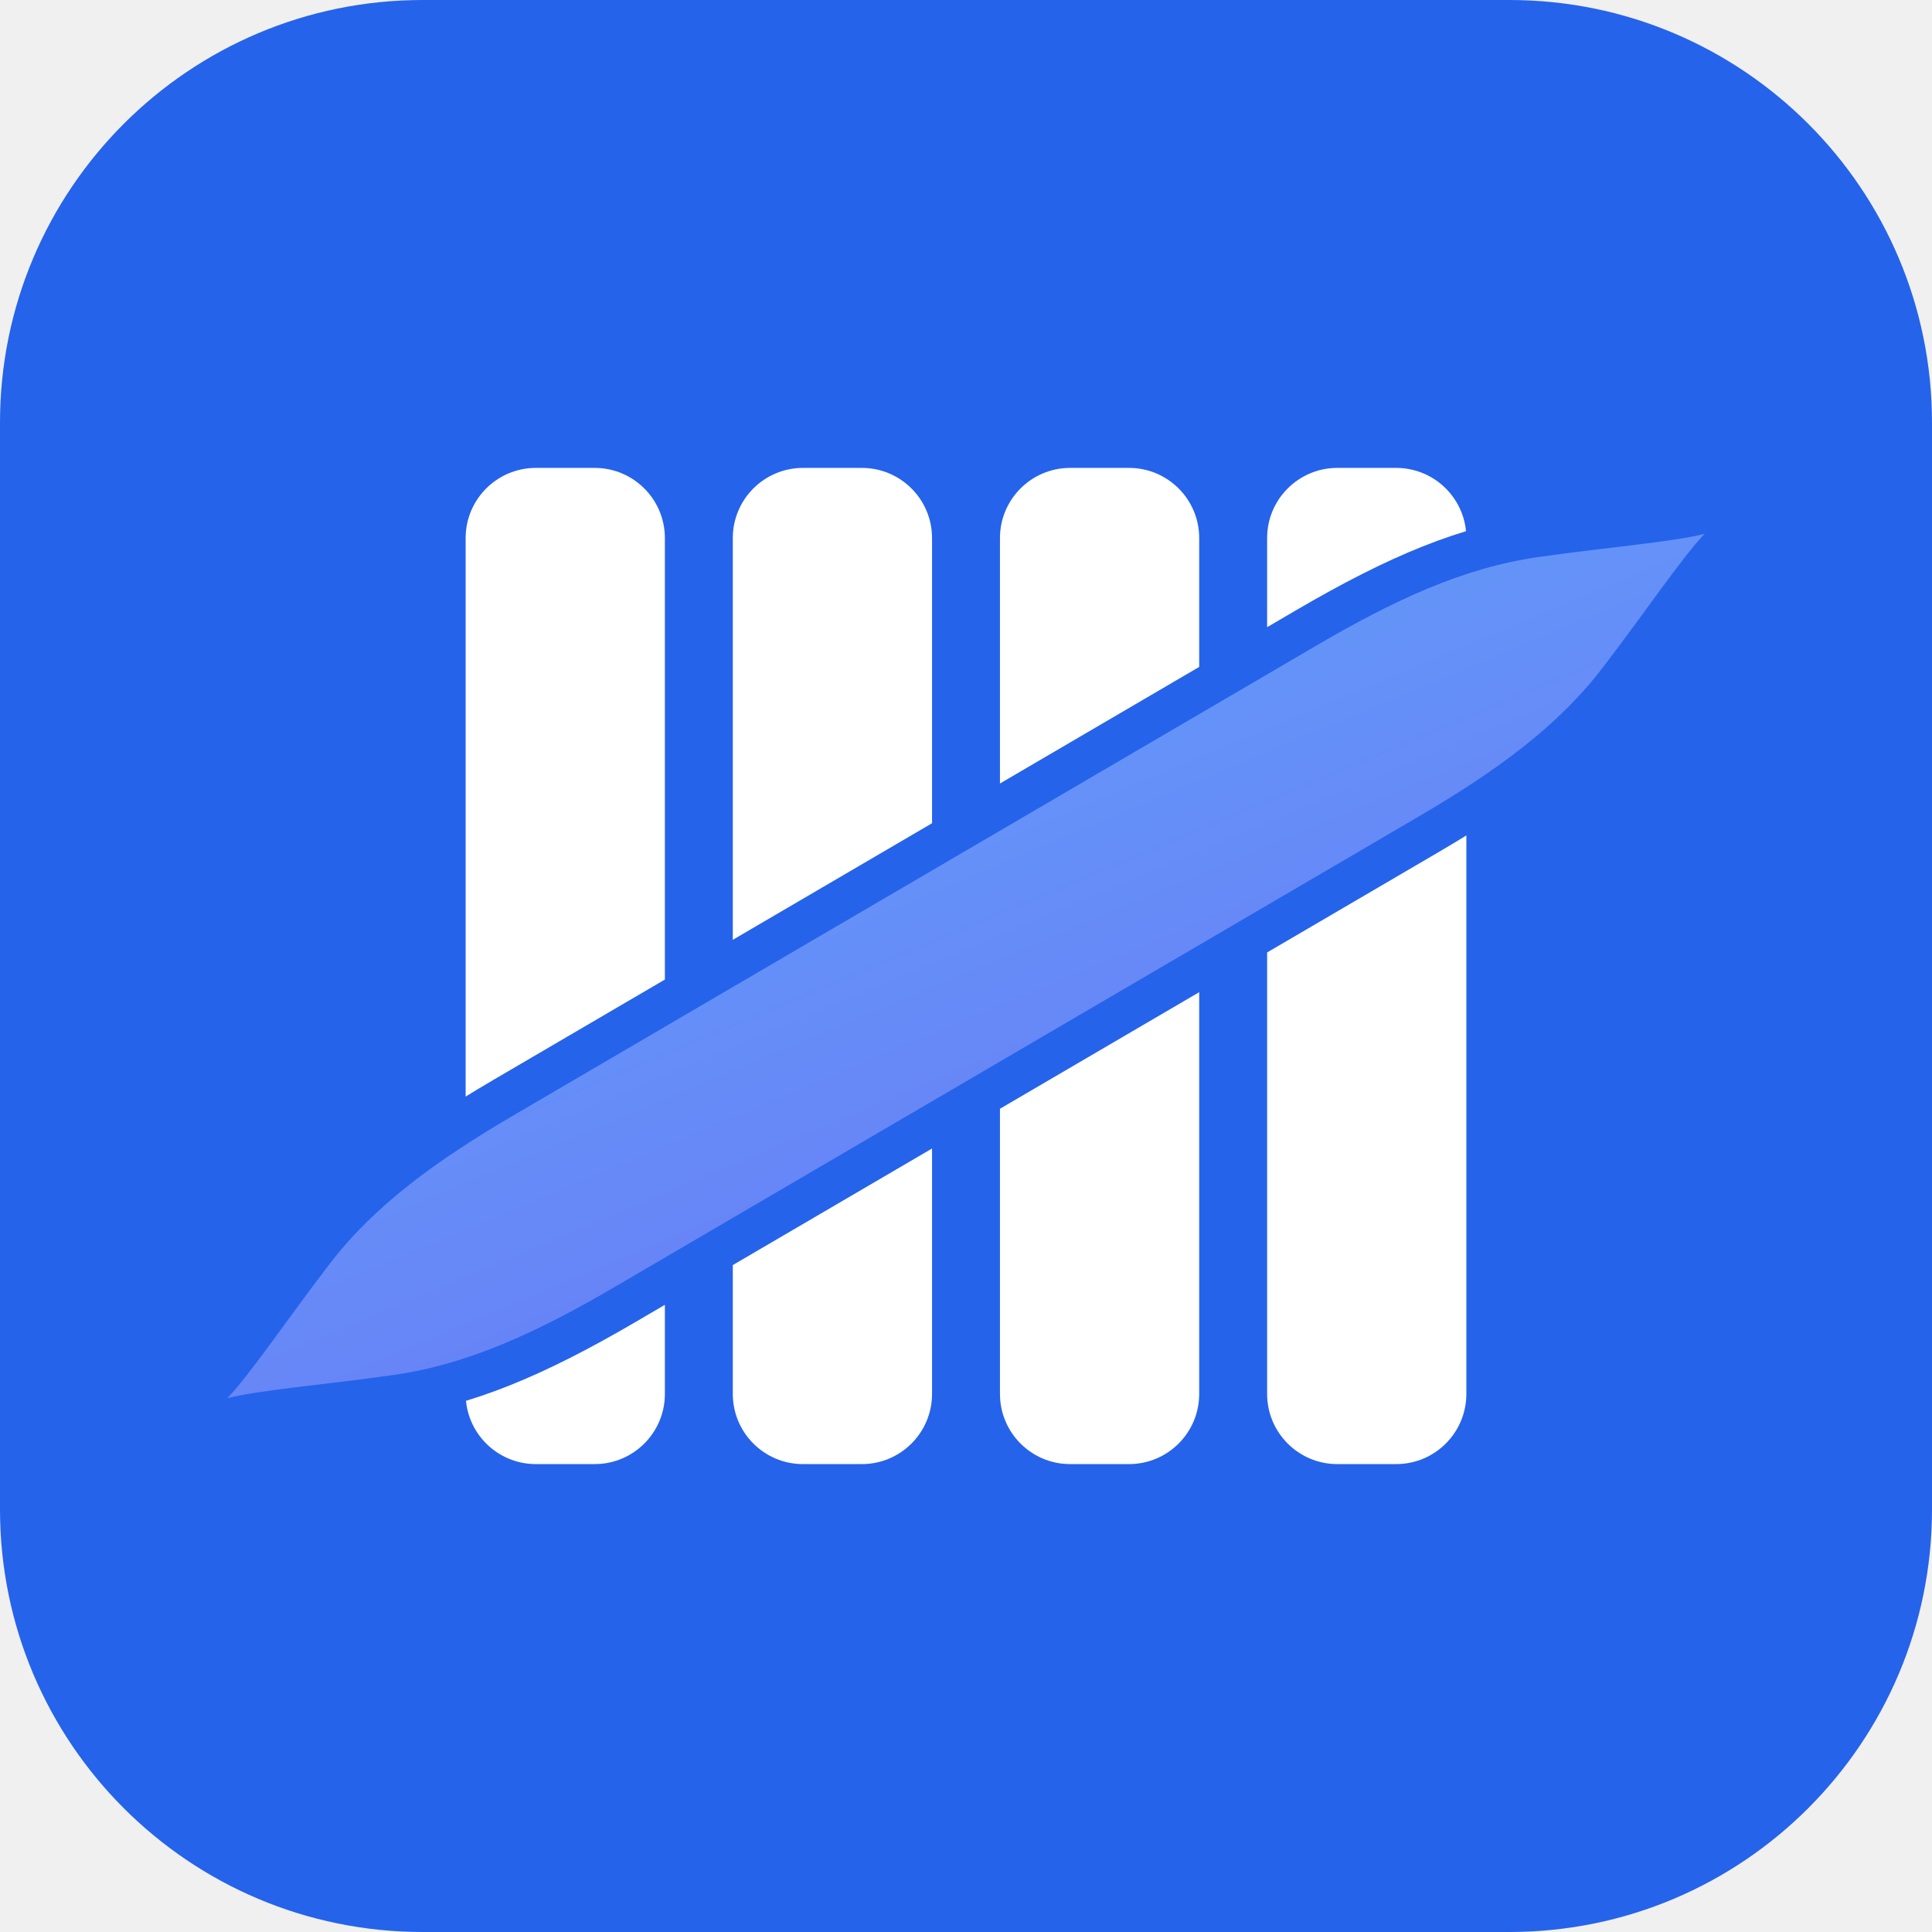
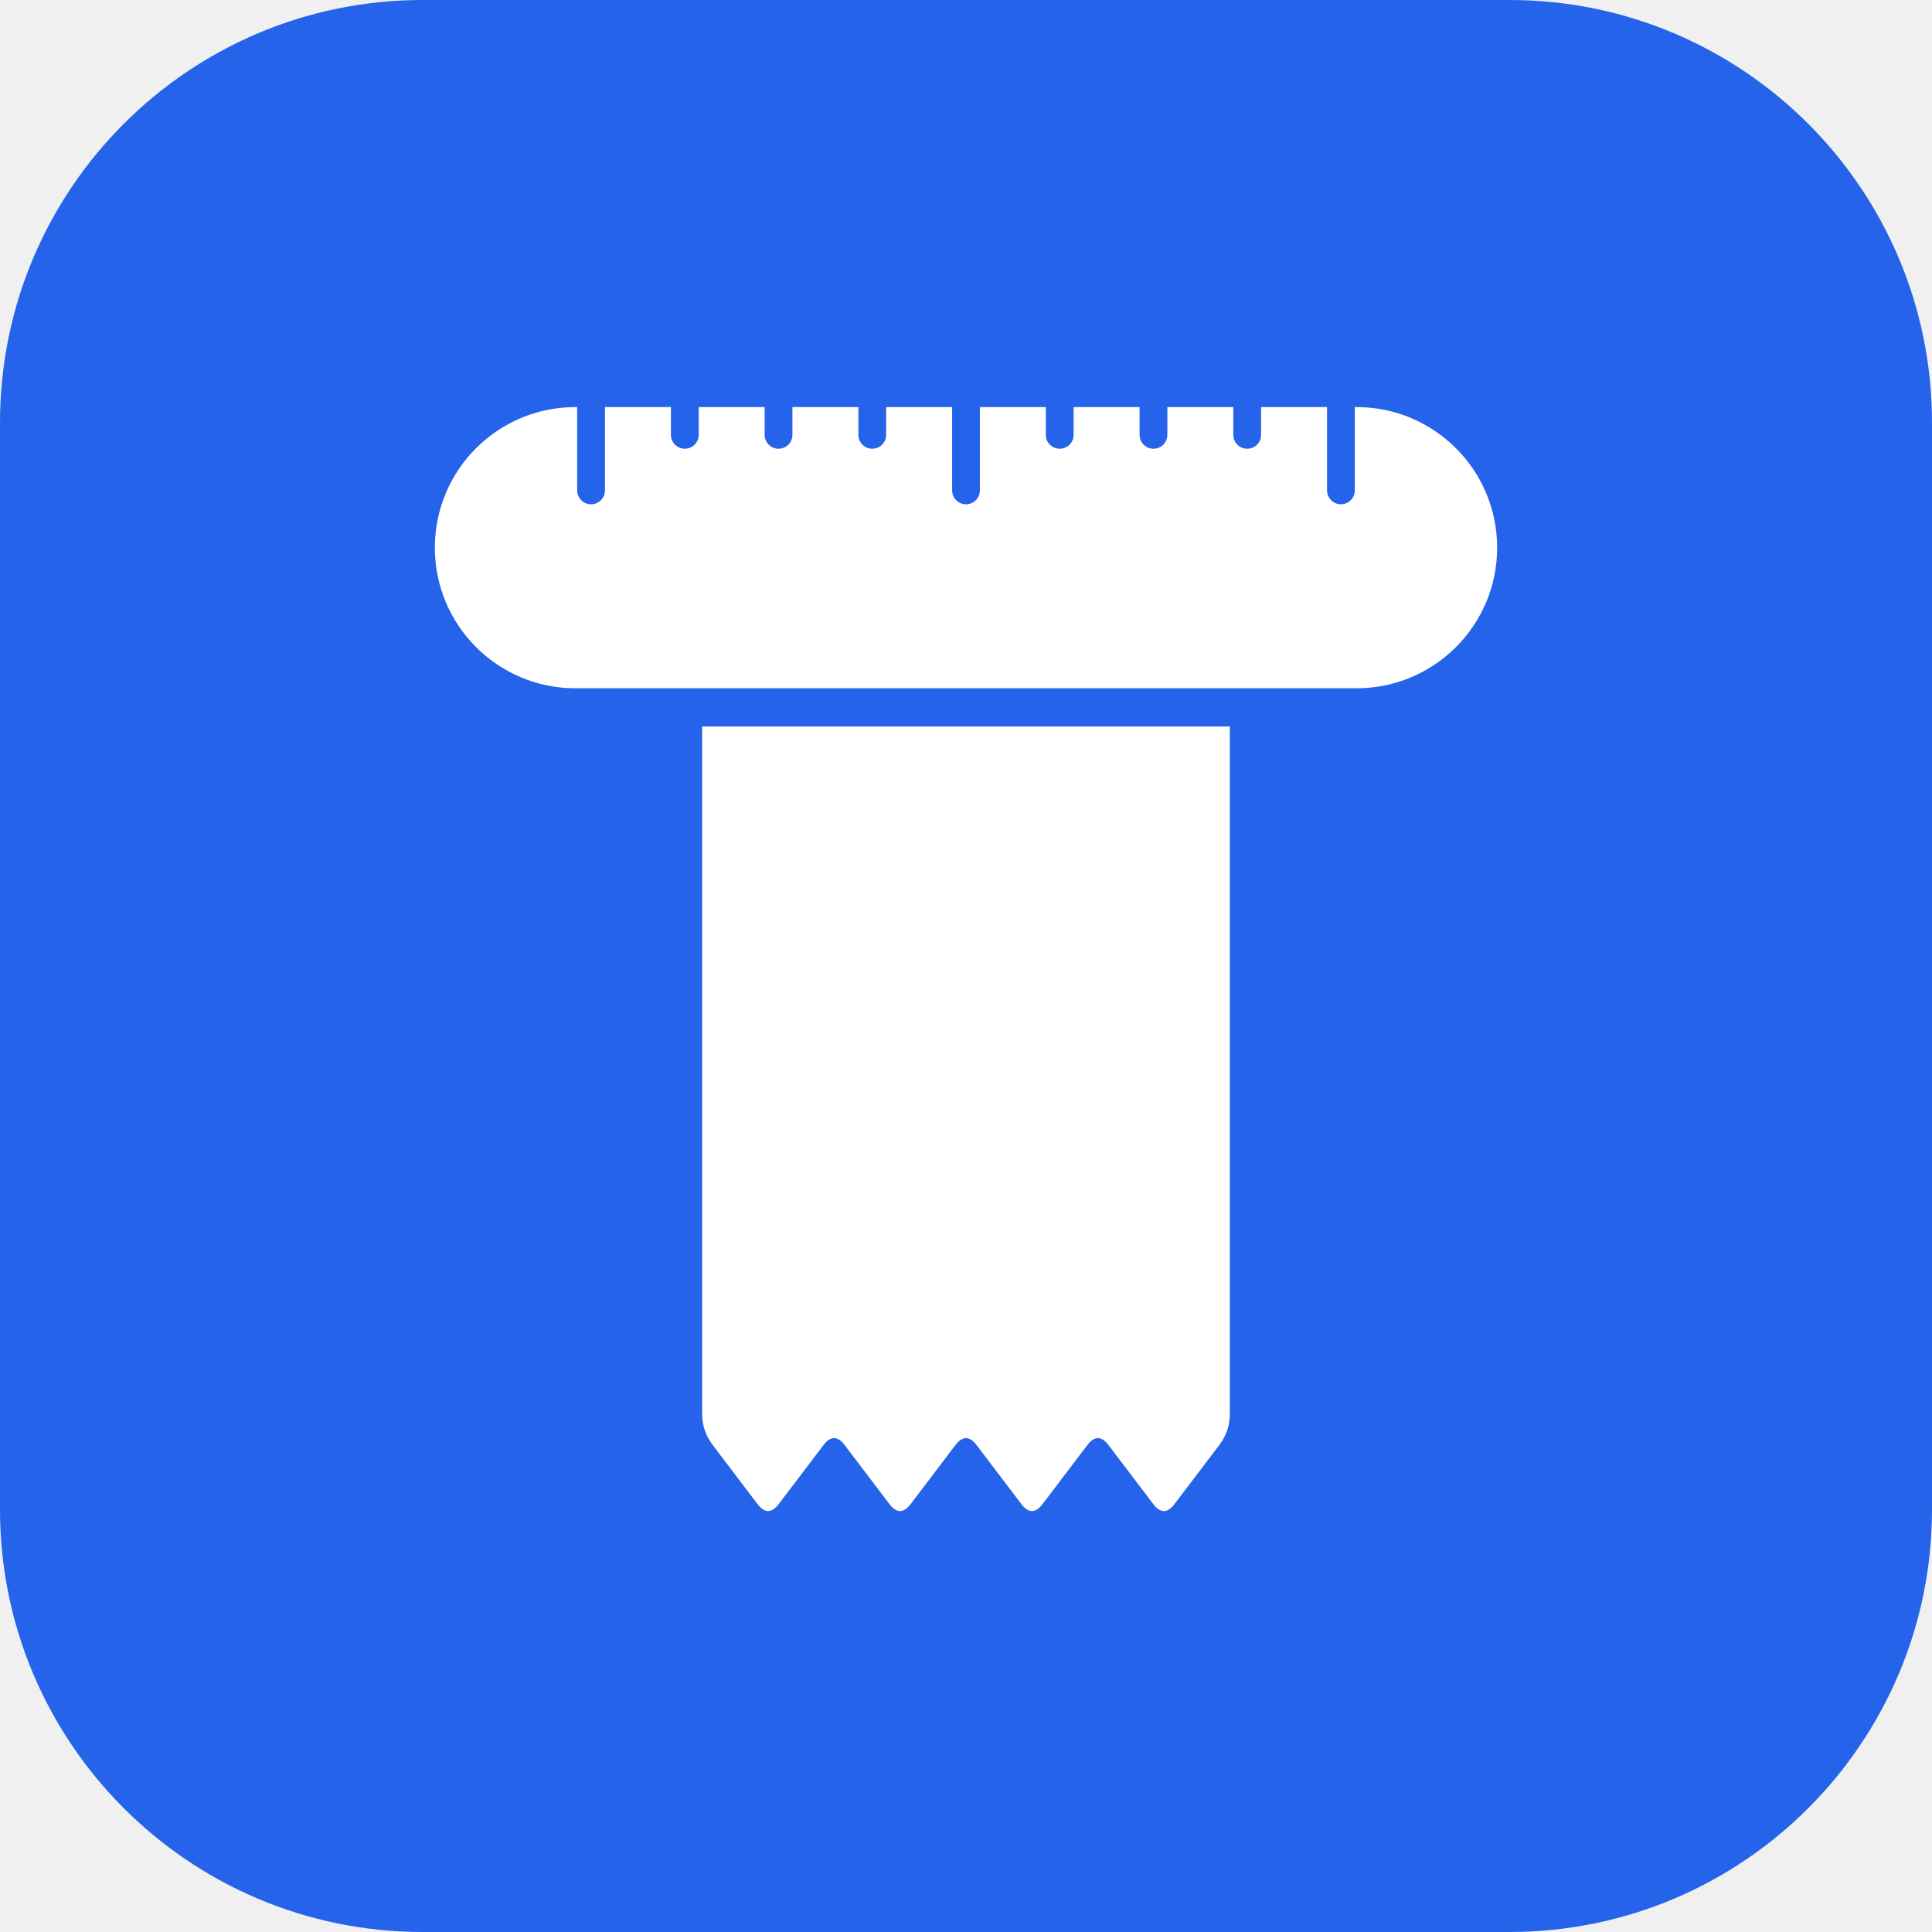
<svg xmlns="http://www.w3.org/2000/svg" width="1024" height="1024" viewBox="0 0 1024 1024">
  <rect width="1024" height="1024" rx="224" fill="#2563EB" />
-   <g transform="translate(512 512) scale(1.2) translate(-512 -512)">
-     <g transform="translate(-12 0)">
-       <defs>
-         <clipPath id="g0l0-cutout" clipPathUnits="userSpaceOnUse">
-           <path clip-rule="evenodd" d="M 0 0 H 1024 V 1024 H 0 Z M 775.958 313.107 L 775.827 313.125 C 780.82 312.409 786.061 311.71 791.914 310.973 C 796.992 310.334 819.462 307.645 824.869 306.946 C 835.379 305.586 842.298 304.451 846.503 303.369 C 864.928 298.628 877.039 319.327 863.879 333.067 C 860.876 336.203 856.497 341.678 850.162 350.174 C 846.904 354.545 833.551 372.817 830.506 376.93 C 826.996 381.671 823.819 385.898 820.748 389.9 L 820.829 389.794 C 800.421 416.753 773.556 437.816 732.421 461.884 L 378.2 669.141 C 337.065 693.21 305.541 706.31 272.042 710.893 L 272.173 710.875 C 267.18 711.591 261.939 712.29 256.086 713.027 C 251.008 713.666 228.538 716.355 223.131 717.054 C 212.621 718.414 205.702 719.549 201.497 720.631 C 183.072 725.372 170.961 704.673 184.121 690.933 L 184.7 690.317 C 187.679 687.101 191.899 681.791 197.838 673.826 C 201.096 669.455 214.449 651.183 217.494 647.07 C 221.004 642.329 224.181 638.102 227.252 634.1 L 227.171 634.206 C 247.579 607.247 274.444 586.184 315.579 562.116 L 669.8 354.859 C 710.935 330.79 742.459 317.69 775.958 313.107 Z" />
-         </clipPath>
-       </defs>
-       <g fill="#FFFFFF" clip-path="url(#g0l0-cutout)">
-         <rect x="303" y="292" width="88" height="440" rx="31" />
-       </g>
-     </g>
-     <g transform="translate(-12 0)">
-       <defs>
-         <clipPath id="g0l1-cutout" clipPathUnits="userSpaceOnUse">
-           <path clip-rule="evenodd" d="M 0 0 H 1024 V 1024 H 0 Z M 775.958 313.107 L 775.827 313.125 C 780.82 312.409 786.061 311.71 791.914 310.973 C 796.992 310.334 819.462 307.645 824.869 306.946 C 835.379 305.586 842.298 304.451 846.503 303.369 C 864.928 298.628 877.039 319.327 863.879 333.067 C 860.876 336.203 856.497 341.678 850.162 350.174 C 846.904 354.545 833.551 372.817 830.506 376.93 C 826.996 381.671 823.819 385.898 820.748 389.9 L 820.829 389.794 C 800.421 416.753 773.556 437.816 732.421 461.884 L 378.2 669.141 C 337.065 693.21 305.541 706.31 272.042 710.893 L 272.173 710.875 C 267.18 711.591 261.939 712.29 256.086 713.027 C 251.008 713.666 228.538 716.355 223.131 717.054 C 212.621 718.414 205.702 719.549 201.497 720.631 C 183.072 725.372 170.961 704.673 184.121 690.933 L 184.7 690.317 C 187.679 687.101 191.899 681.791 197.838 673.826 C 201.096 669.455 214.449 651.183 217.494 647.07 C 221.004 642.329 224.181 638.102 227.252 634.1 L 227.171 634.206 C 247.579 607.247 274.444 586.184 315.579 562.116 L 669.8 354.859 C 710.935 330.79 742.459 317.69 775.958 313.107 Z" />
-         </clipPath>
-       </defs>
-       <g fill="#FFFFFF" clip-path="url(#g0l1-cutout)">
-         <rect x="421" y="292" width="88" height="440" rx="31" />
-       </g>
-     </g>
-     <g transform="translate(-12 0)">
-       <defs>
-         <clipPath id="g0l2-cutout" clipPathUnits="userSpaceOnUse">
-           <path clip-rule="evenodd" d="M 0 0 H 1024 V 1024 H 0 Z M 775.958 313.107 L 775.827 313.125 C 780.82 312.409 786.061 311.71 791.914 310.973 C 796.992 310.334 819.462 307.645 824.869 306.946 C 835.379 305.586 842.298 304.451 846.503 303.369 C 864.928 298.628 877.039 319.327 863.879 333.067 C 860.876 336.203 856.497 341.678 850.162 350.174 C 846.904 354.545 833.551 372.817 830.506 376.93 C 826.996 381.671 823.819 385.898 820.748 389.9 L 820.829 389.794 C 800.421 416.753 773.556 437.816 732.421 461.884 L 378.2 669.141 C 337.065 693.21 305.541 706.31 272.042 710.893 L 272.173 710.875 C 267.18 711.591 261.939 712.29 256.086 713.027 C 251.008 713.666 228.538 716.355 223.131 717.054 C 212.621 718.414 205.702 719.549 201.497 720.631 C 183.072 725.372 170.961 704.673 184.121 690.933 L 184.7 690.317 C 187.679 687.101 191.899 681.791 197.838 673.826 C 201.096 669.455 214.449 651.183 217.494 647.07 C 221.004 642.329 224.181 638.102 227.252 634.1 L 227.171 634.206 C 247.579 607.247 274.444 586.184 315.579 562.116 L 669.8 354.859 C 710.935 330.79 742.459 317.69 775.958 313.107 Z" />
-         </clipPath>
-       </defs>
-       <g fill="#FFFFFF" clip-path="url(#g0l2-cutout)">
-         <rect x="539" y="292" width="88" height="440" rx="31" />
-       </g>
-     </g>
-     <g transform="translate(-12 0)">
-       <defs>
-         <clipPath id="g0l3-cutout" clipPathUnits="userSpaceOnUse">
-           <path clip-rule="evenodd" d="M 0 0 H 1024 V 1024 H 0 Z M 775.958 313.107 L 775.827 313.125 C 780.82 312.409 786.061 311.71 791.914 310.973 C 796.992 310.334 819.462 307.645 824.869 306.946 C 835.379 305.586 842.298 304.451 846.503 303.369 C 864.928 298.628 877.039 319.327 863.879 333.067 C 860.876 336.203 856.497 341.678 850.162 350.174 C 846.904 354.545 833.551 372.817 830.506 376.93 C 826.996 381.671 823.819 385.898 820.748 389.9 L 820.829 389.794 C 800.421 416.753 773.556 437.816 732.421 461.884 L 378.2 669.141 C 337.065 693.21 305.541 706.31 272.042 710.893 L 272.173 710.875 C 267.18 711.591 261.939 712.29 256.086 713.027 C 251.008 713.666 228.538 716.355 223.131 717.054 C 212.621 718.414 205.702 719.549 201.497 720.631 C 183.072 725.372 170.961 704.673 184.121 690.933 L 184.7 690.317 C 187.679 687.101 191.899 681.791 197.838 673.826 C 201.096 669.455 214.449 651.183 217.494 647.07 C 221.004 642.329 224.181 638.102 227.252 634.1 L 227.171 634.206 C 247.579 607.247 274.444 586.184 315.579 562.116 L 669.8 354.859 C 710.935 330.79 742.459 317.69 775.958 313.107 Z" />
-         </clipPath>
-       </defs>
-       <g fill="#FFFFFF" clip-path="url(#g0l3-cutout)">
-         <rect x="657" y="292" width="88" height="440" rx="31" />
-       </g>
+   <g transform="translate(512 512) scale(0.92) translate(-512 -512)">
+     <g transform="translate(0 0)">
+       <path d="M 360 374 L 664 374 L 664 770 Q 664 780 657.9 788 L 632.1 822 Q 626 830 619.9 822 L 594.1 788 Q 588 780 581.9 788 L 556.1 822 Q 550 830 543.9 822 L 518.1 788 Q 512 780 505.9 788 L 480.1 822 Q 474 830 467.9 822 L 442.1 788 Q 436 780 429.9 788 L 404.1 822 Q 398 830 391.9 822 L 366.1 788 Q 360 780 360 770 Z" fill="#FFFFFF" />
    </g>
  </g>
-   <g transform="translate(512 512) scale(1.2) translate(-512 -512)">
-     <g transform="translate(-12 0)">
-       <defs>
-         <linearGradient id="g1l0-brand" gradientUnits="userSpaceOnUse" x1="353.121" y1="-62.154" x2="964.283" y2="1393.798">
-           <stop offset="0" stop-color="#59CAFF" />
-           <stop offset="1" stop-color="#7B25EB" />
-         </linearGradient>
-         <clipPath id="g1l0-brand-shape" clipPathUnits="userSpaceOnUse" transform="translate(524 512) rotate(-30.33218) scale(1.08 1)">
-           <path d="M -350 0 C -337 -4 -312 -17 -287 -28 C -258 -41 -226 -44 -190 -44 L 190 -44 C 226 -44 258 -41 287 -28 C 312 -17 337 -4 350 0 C 337 4 312 17 287 28 C 258 41 226 44 190 44 L -190 44 C -226 44 -258 41 -287 28 C -312 17 -337 4 -350 0 Z" fill="white" />
-         </clipPath>
-       </defs>
-       <rect width="1024" height="1024" fill="url(#g1l0-brand)" clip-path="url(#g1l0-brand-shape)" />
+   <g transform="translate(512 512) scale(0.92) translate(-512 -512)">
+     <g transform="translate(0 0)">
+       <path d="M 287 190 L 288 190 L 288 238 A 8 8 0 0 0 304 238 L 304 190 L 342 190 L 342 206 A 8 8 0 0 0 358 206 L 358 190 L 396 190 L 396 206 A 8 8 0 0 0 412 206 L 412 190 L 450 190 L 450 206 A 8 8 0 0 0 466 206 L 466 190 L 504 190 L 504 238 A 8 8 0 0 0 520 238 L 520 190 L 558 190 L 558 206 A 8 8 0 0 0 574 206 L 574 190 L 612 190 L 612 206 A 8 8 0 0 0 628 206 L 628 190 L 666 190 L 666 206 A 8 8 0 0 0 682 206 L 682 190 L 720 190 L 720 238 A 8 8 0 0 0 736 238 L 736 190 L 737 190 A 81 81 0 0 1 737 352 L 287 352 A 81 81 0 0 1 287 190 Z" fill="#FFFFFF" />
    </g>
  </g>
</svg>
